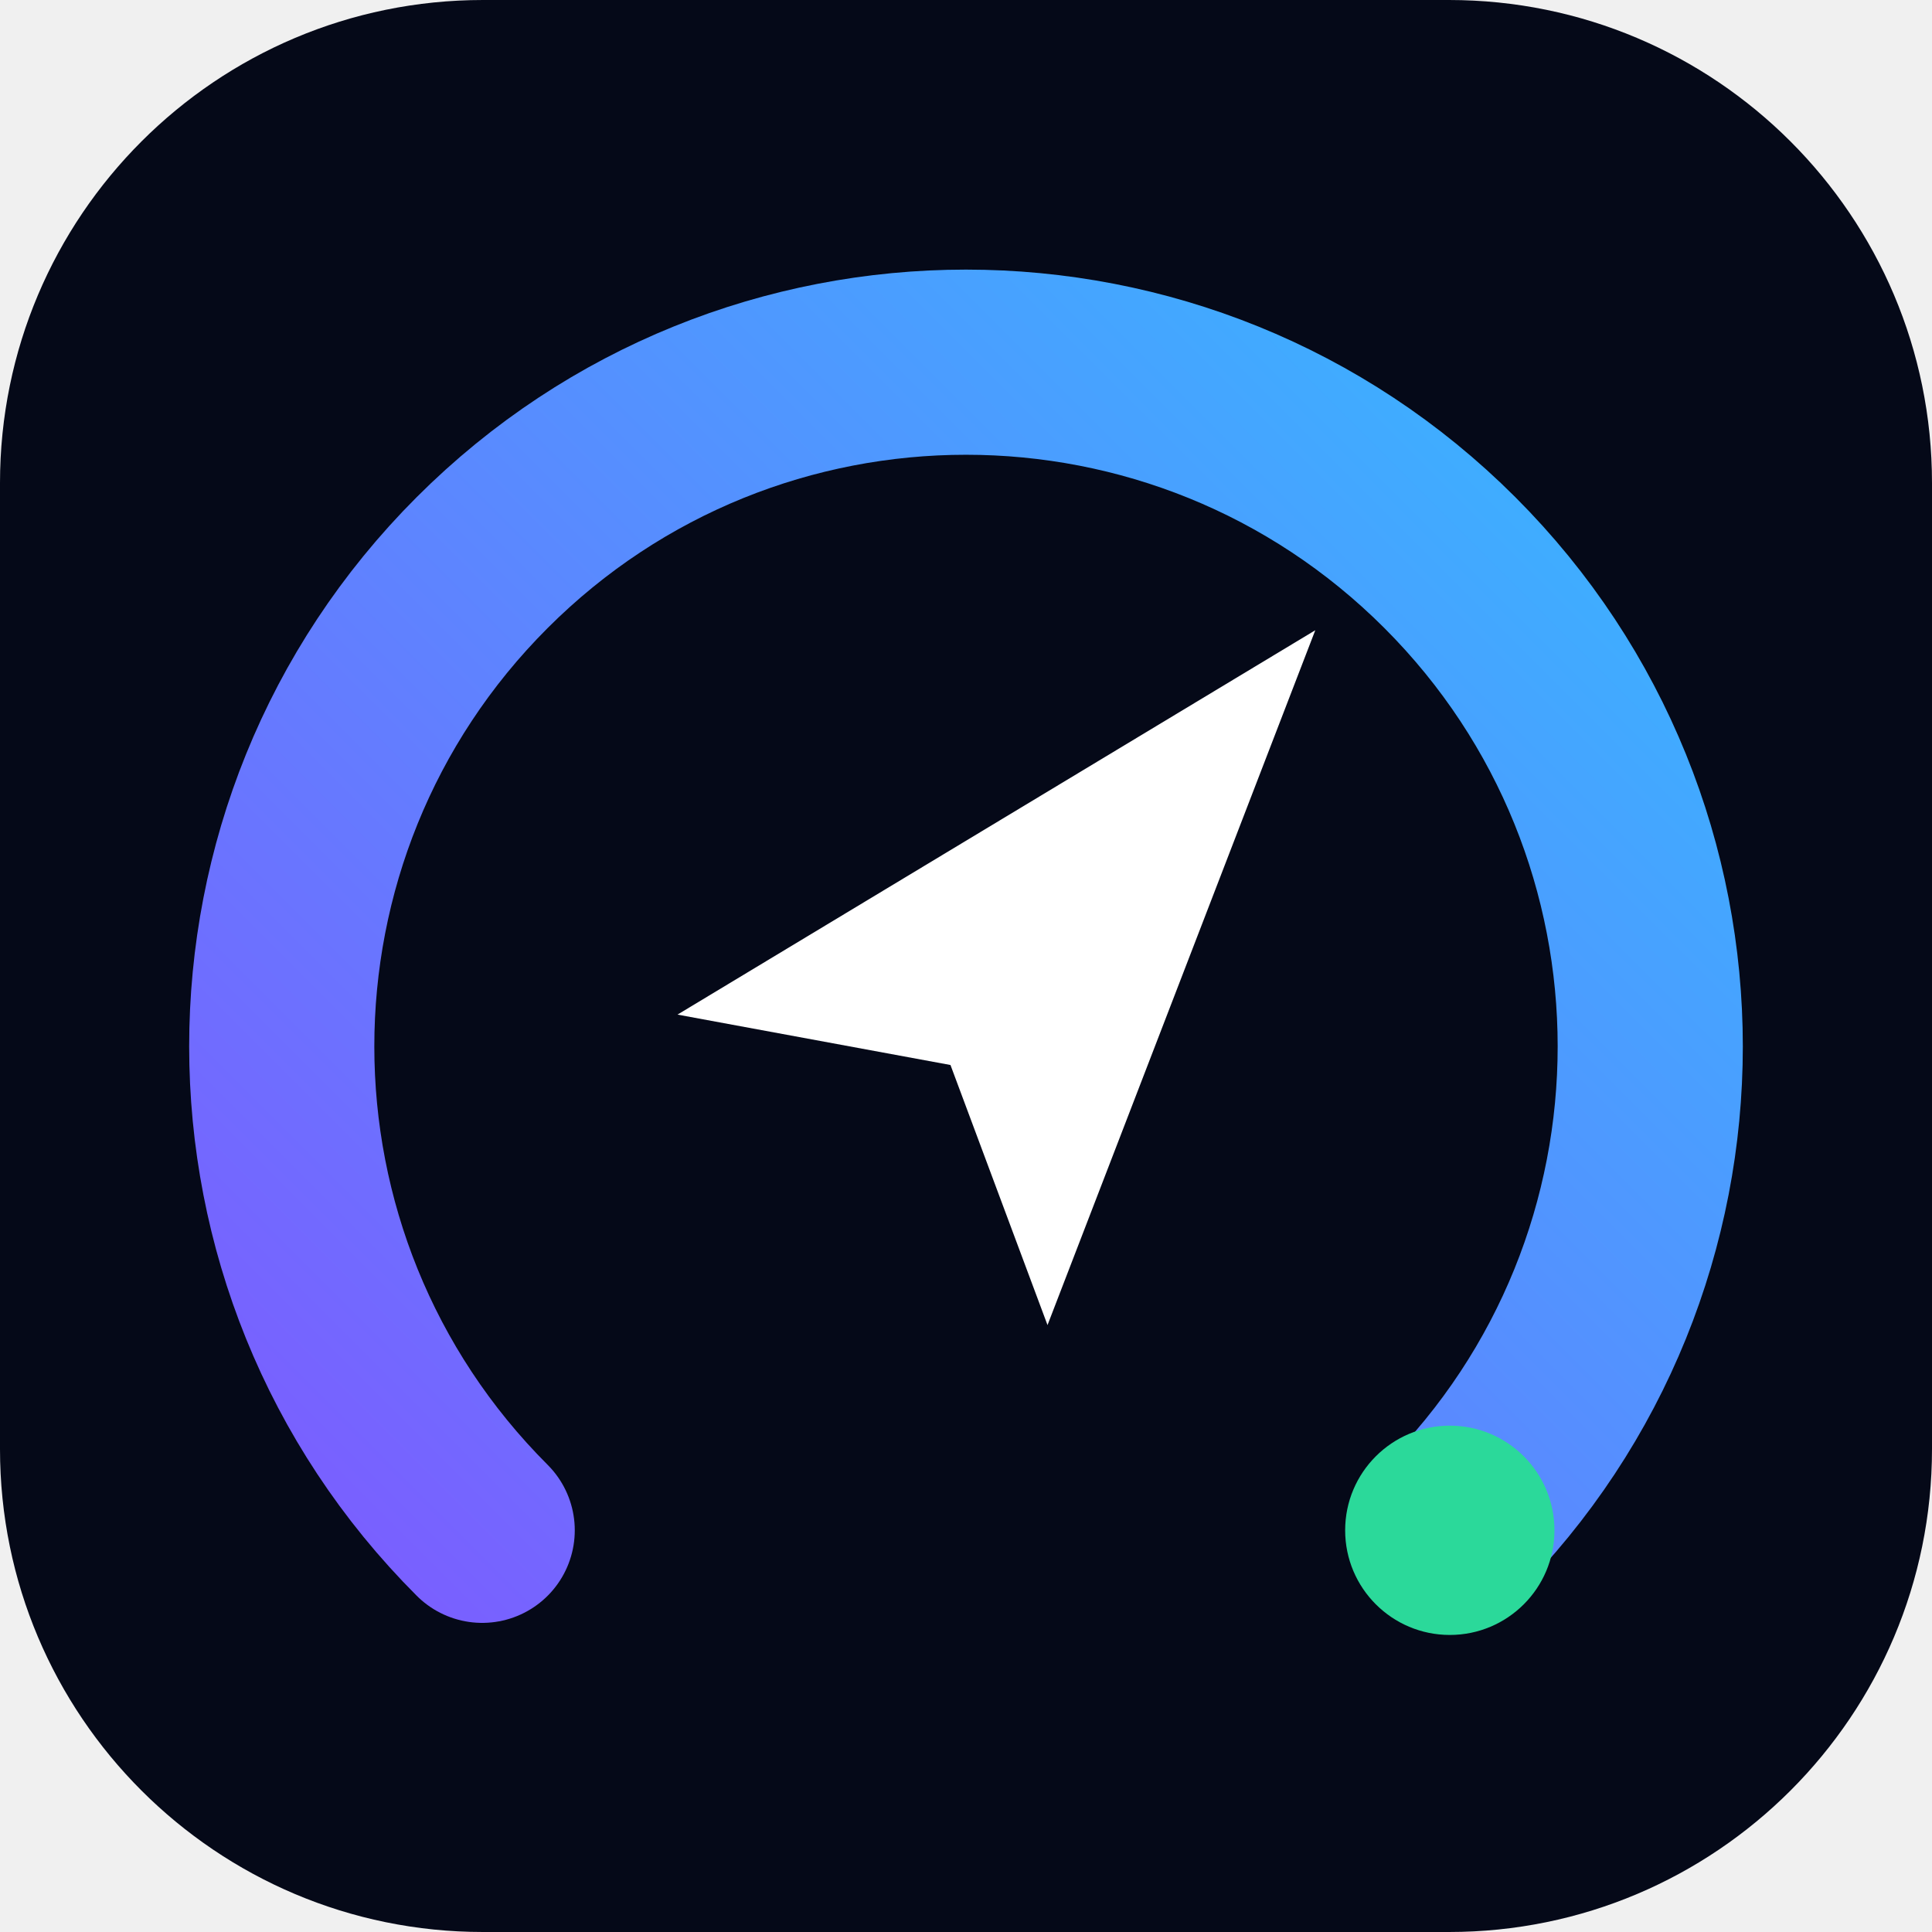
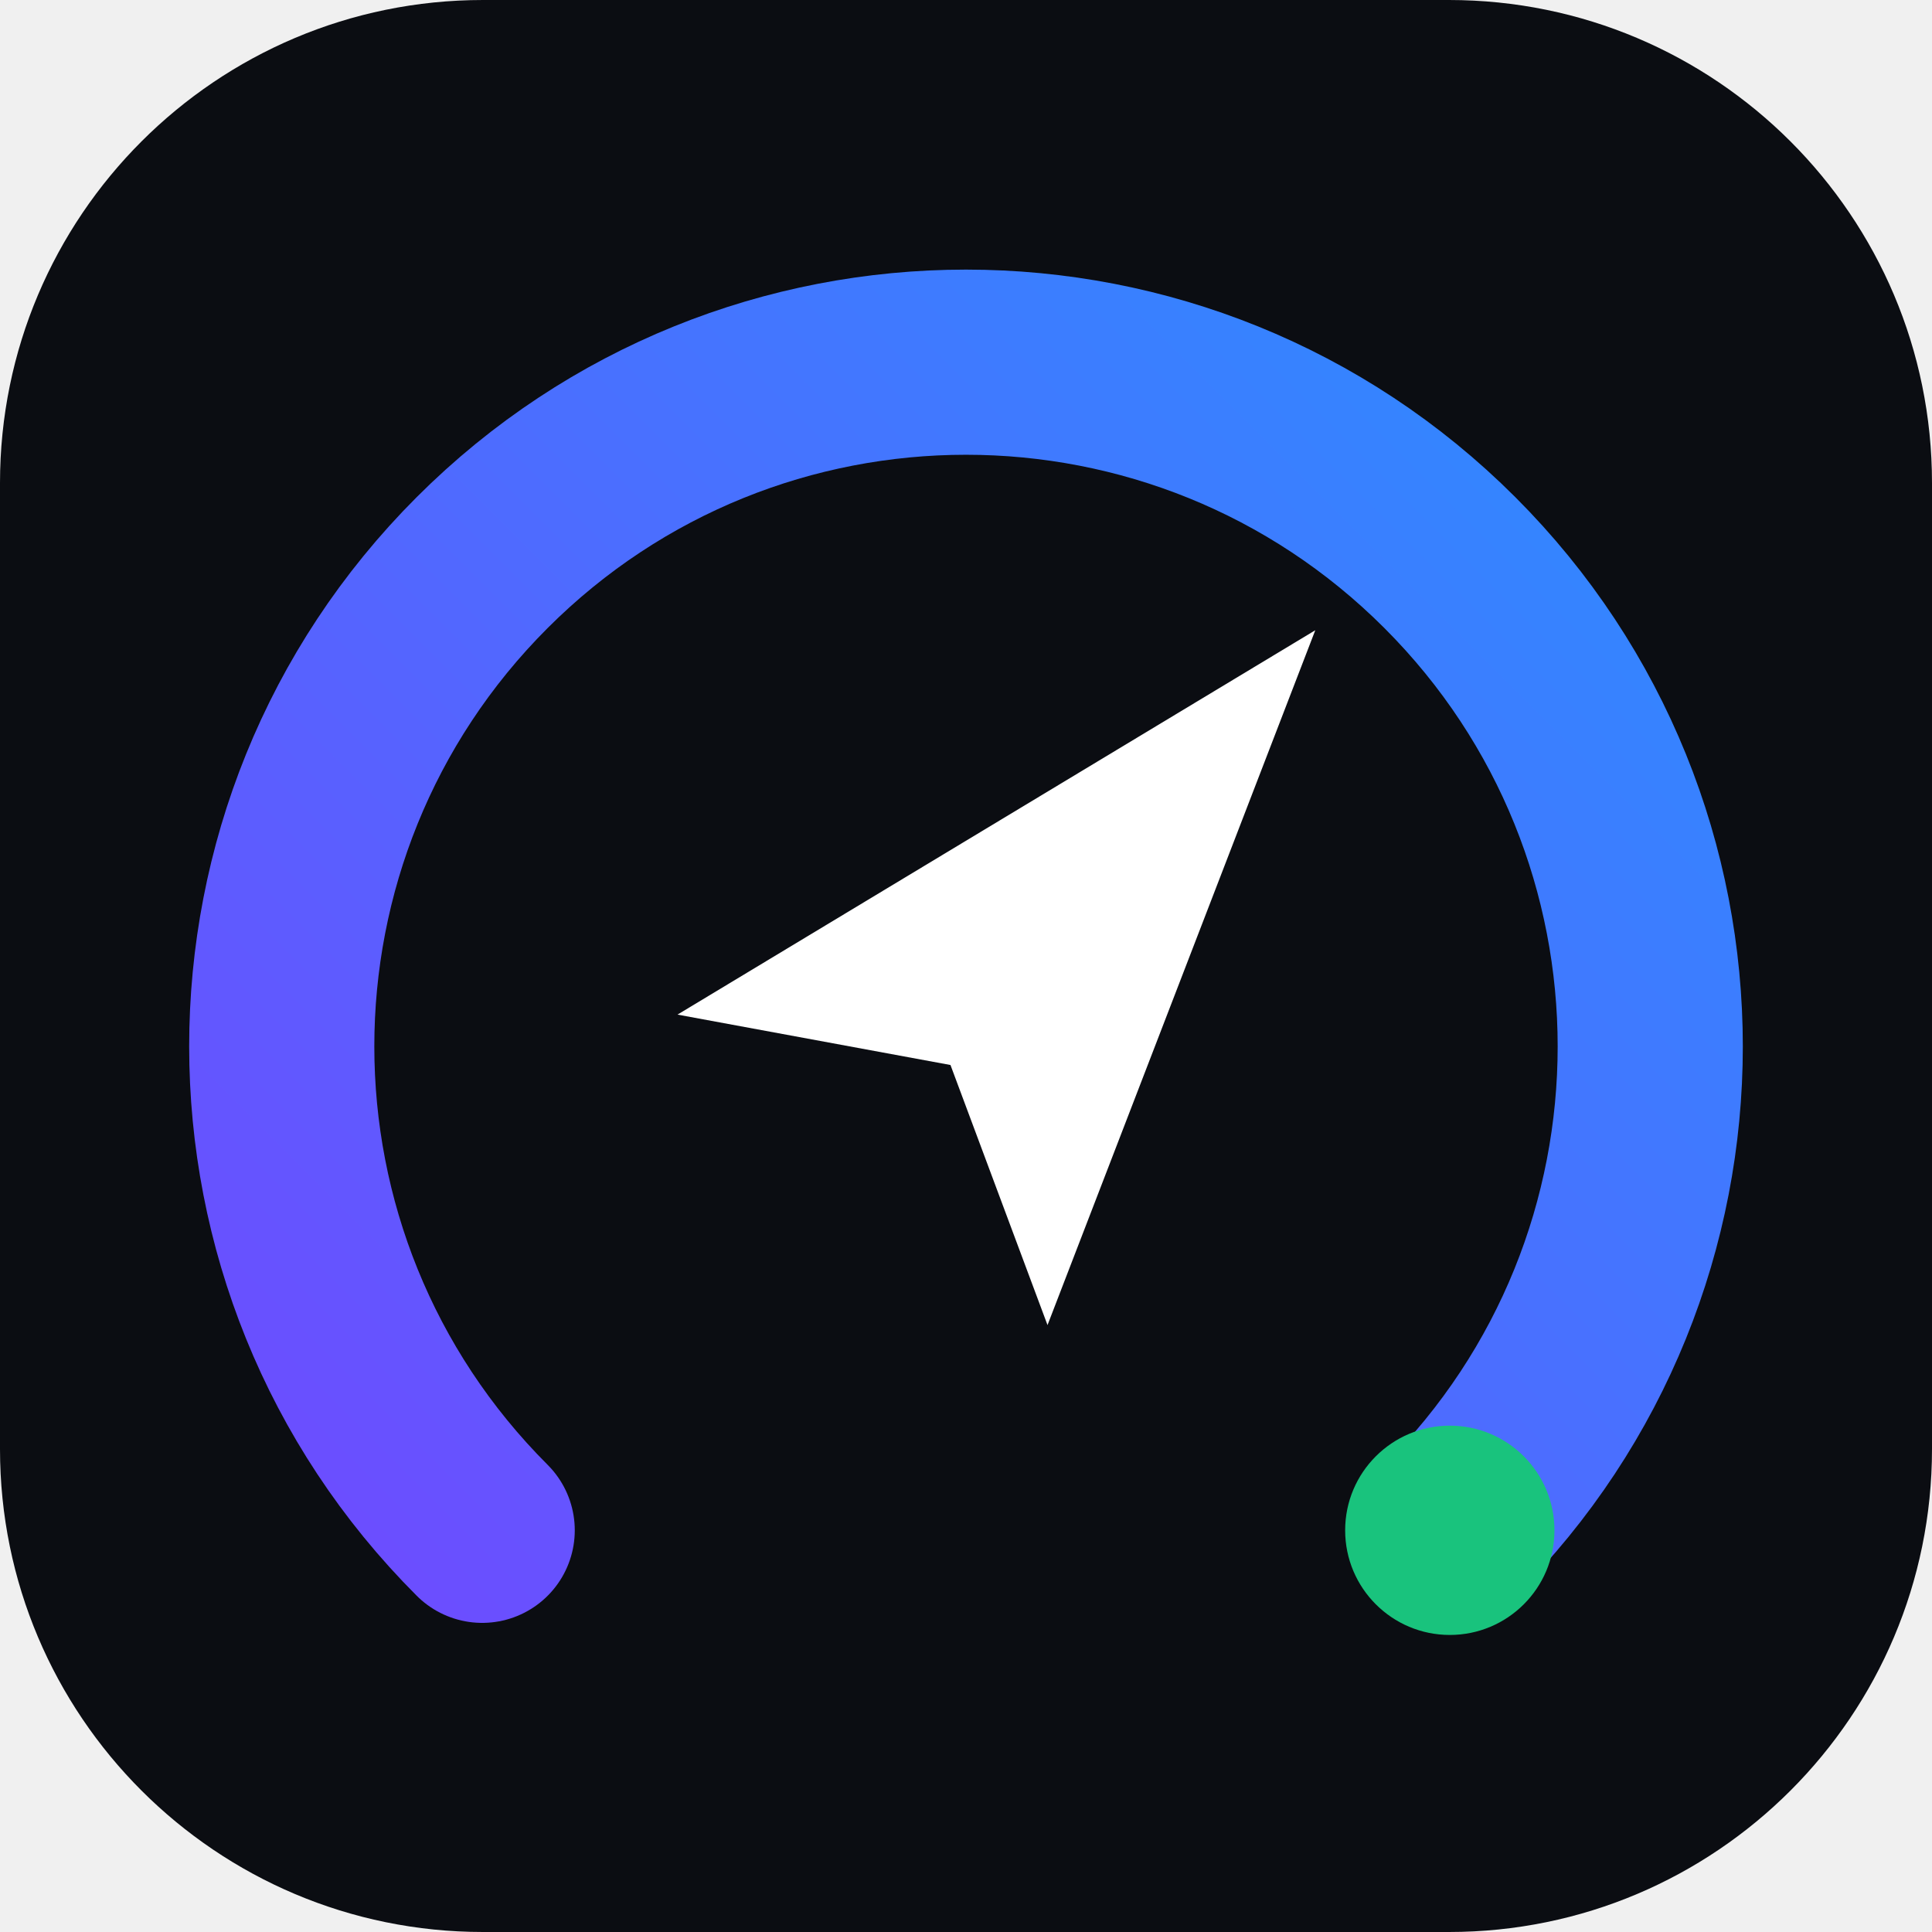
<svg xmlns="http://www.w3.org/2000/svg" viewBox="0 0 48 48">
  <defs>
    <linearGradient id="g" x1="8" y1="40" x2="40" y2="8" gradientUnits="userSpaceOnUse">
-       <stop offset="0" stop-color="#7C5CFF" />
-       <stop offset="1" stop-color="#38B6FF" />
+       <stop offset="0" stop-color="#6E4BFF" />
+       <stop offset="1" stop-color="#2E8BFF" />
    </linearGradient>
  </defs>
-   <rect width="48" height="48" rx="12" fill="#050918" />
+   <rect width="48" height="48" rx="12" fill="#0B0D12" />
  <path d="M11.98 38.02 A17 17 0 1 1 36.02 38.02" fill="none" stroke="url(#g)" stroke-width="4.6" stroke-linecap="round" />
  <path d="M24 12.5 L30 30 L24 26.6 L18 30 Z" fill="#fff" transform="rotate(40 24 26)" />
-   <circle cx="36.02" cy="38.02" r="2.6" fill="#2BD99A" />
+   <circle cx="36.02" cy="38.02" r="2.6" fill="#19C37D" />
</svg>
